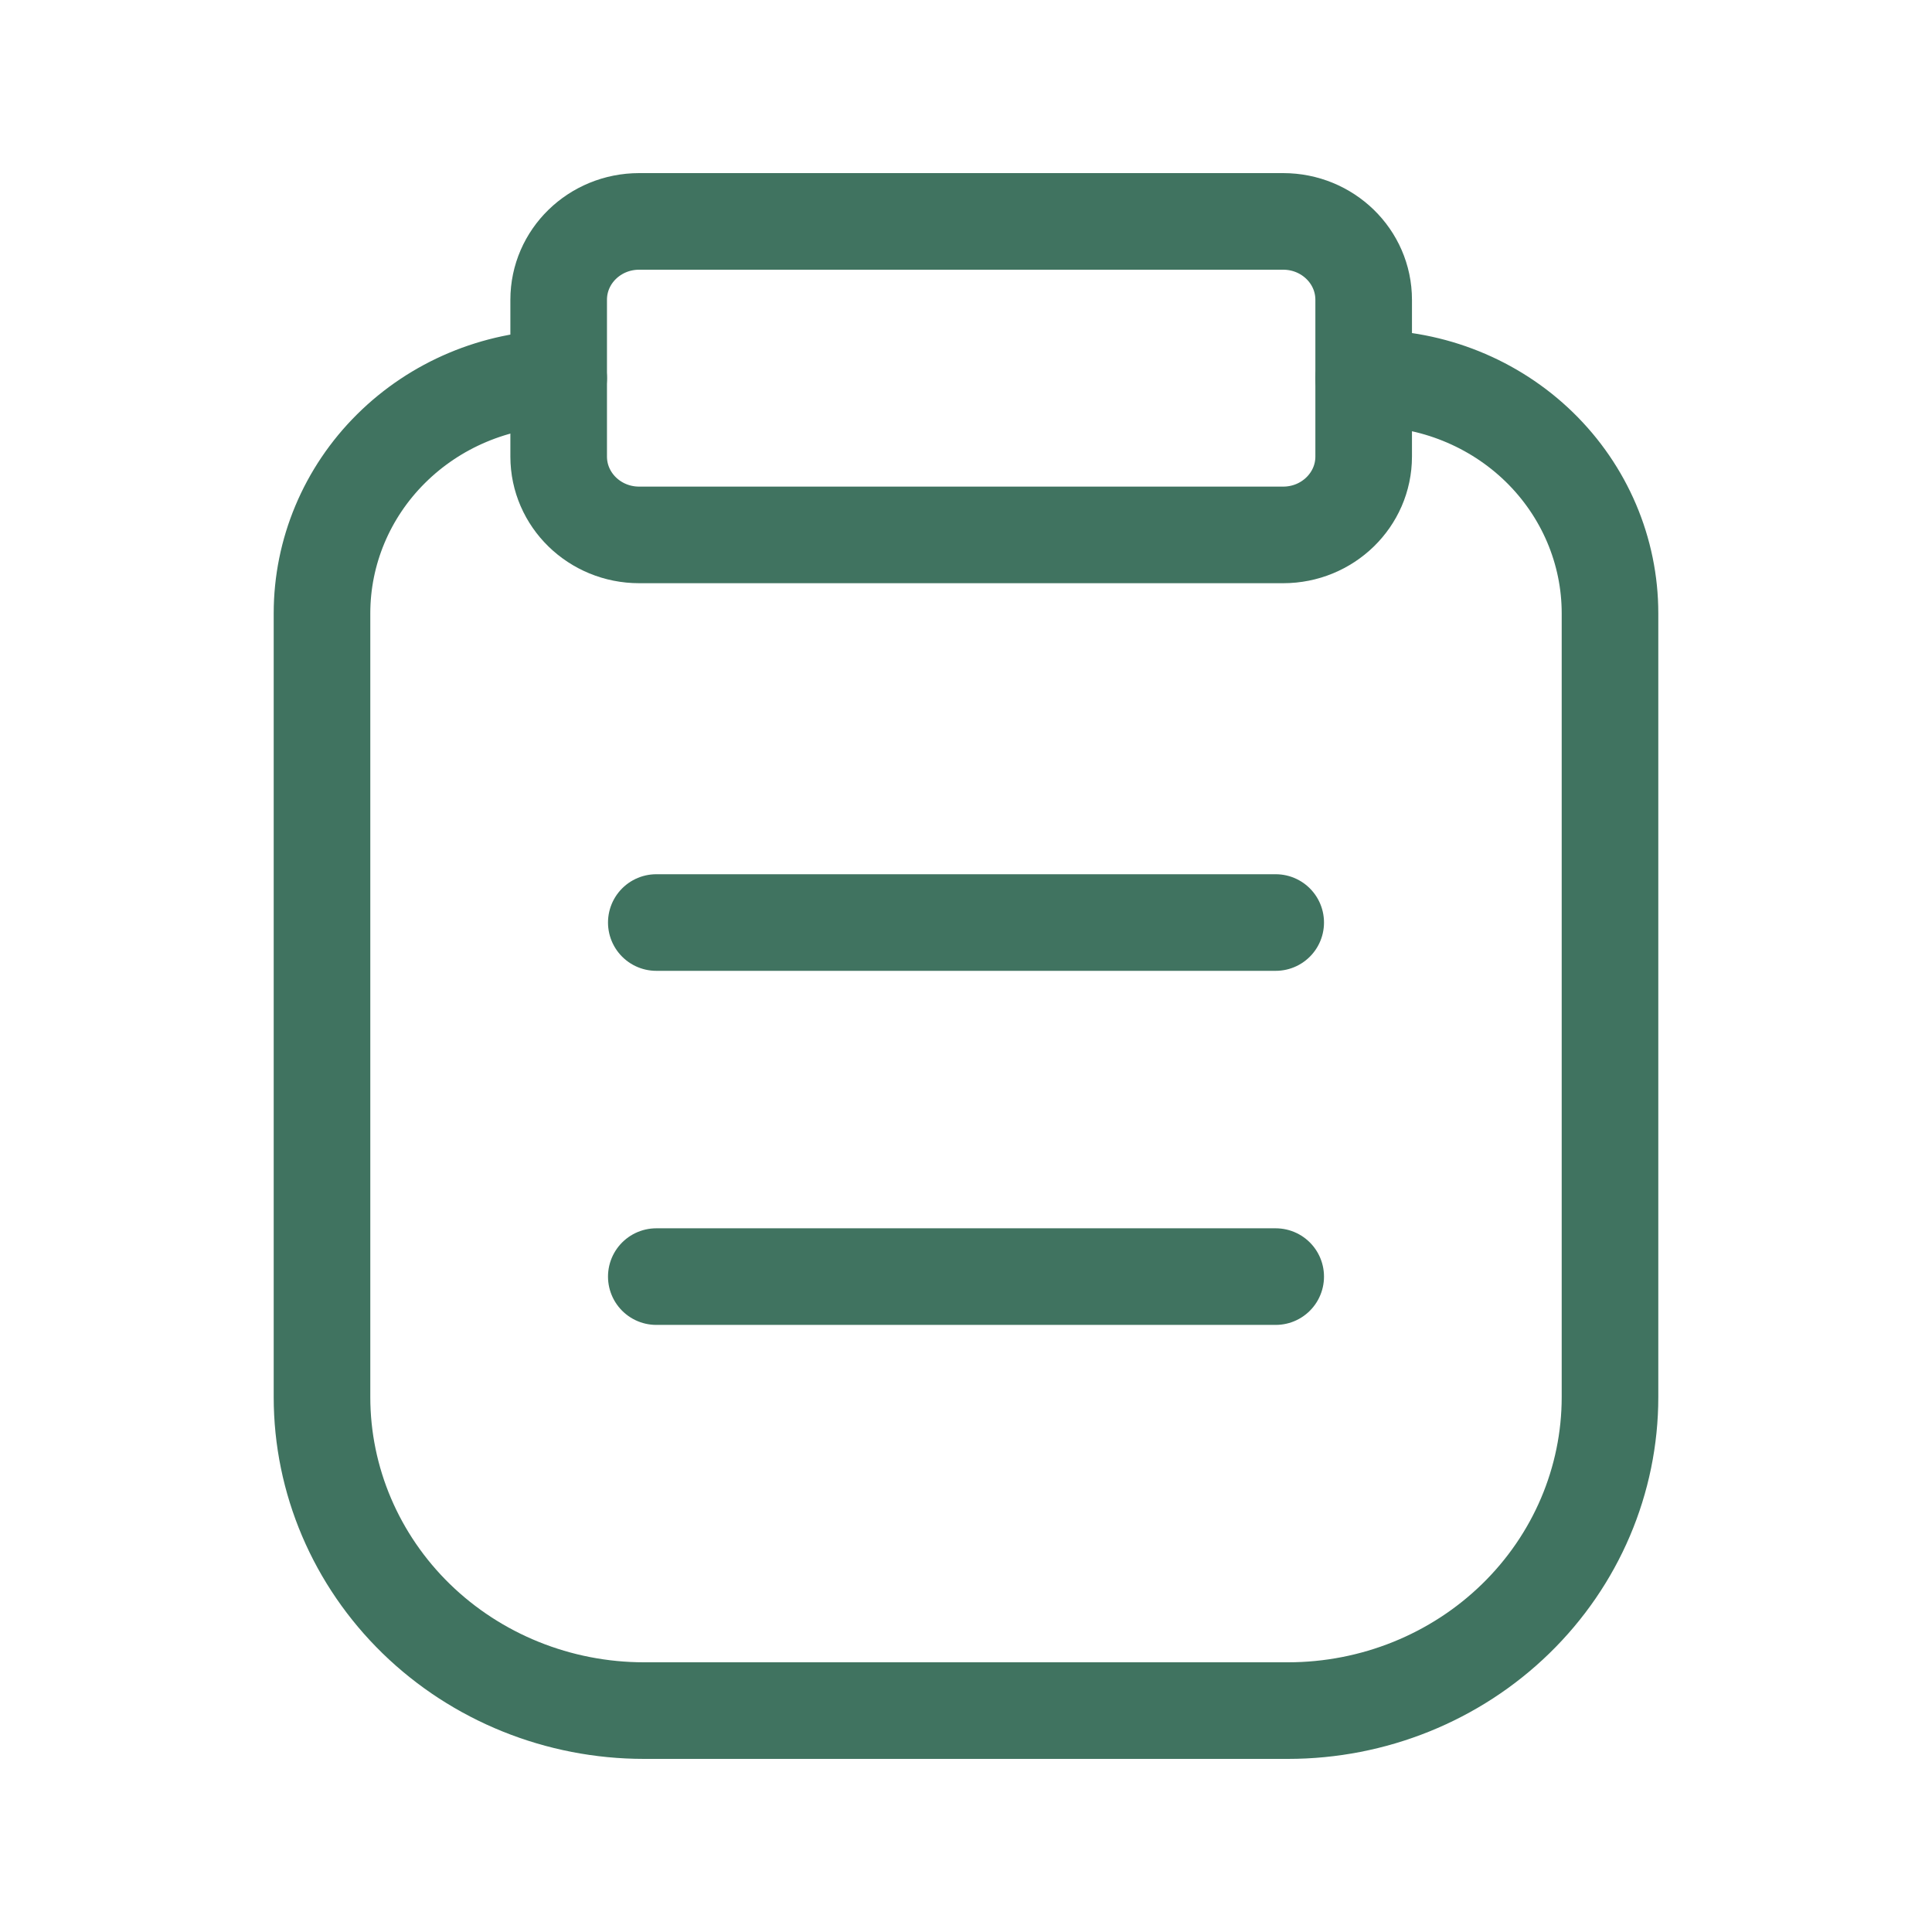
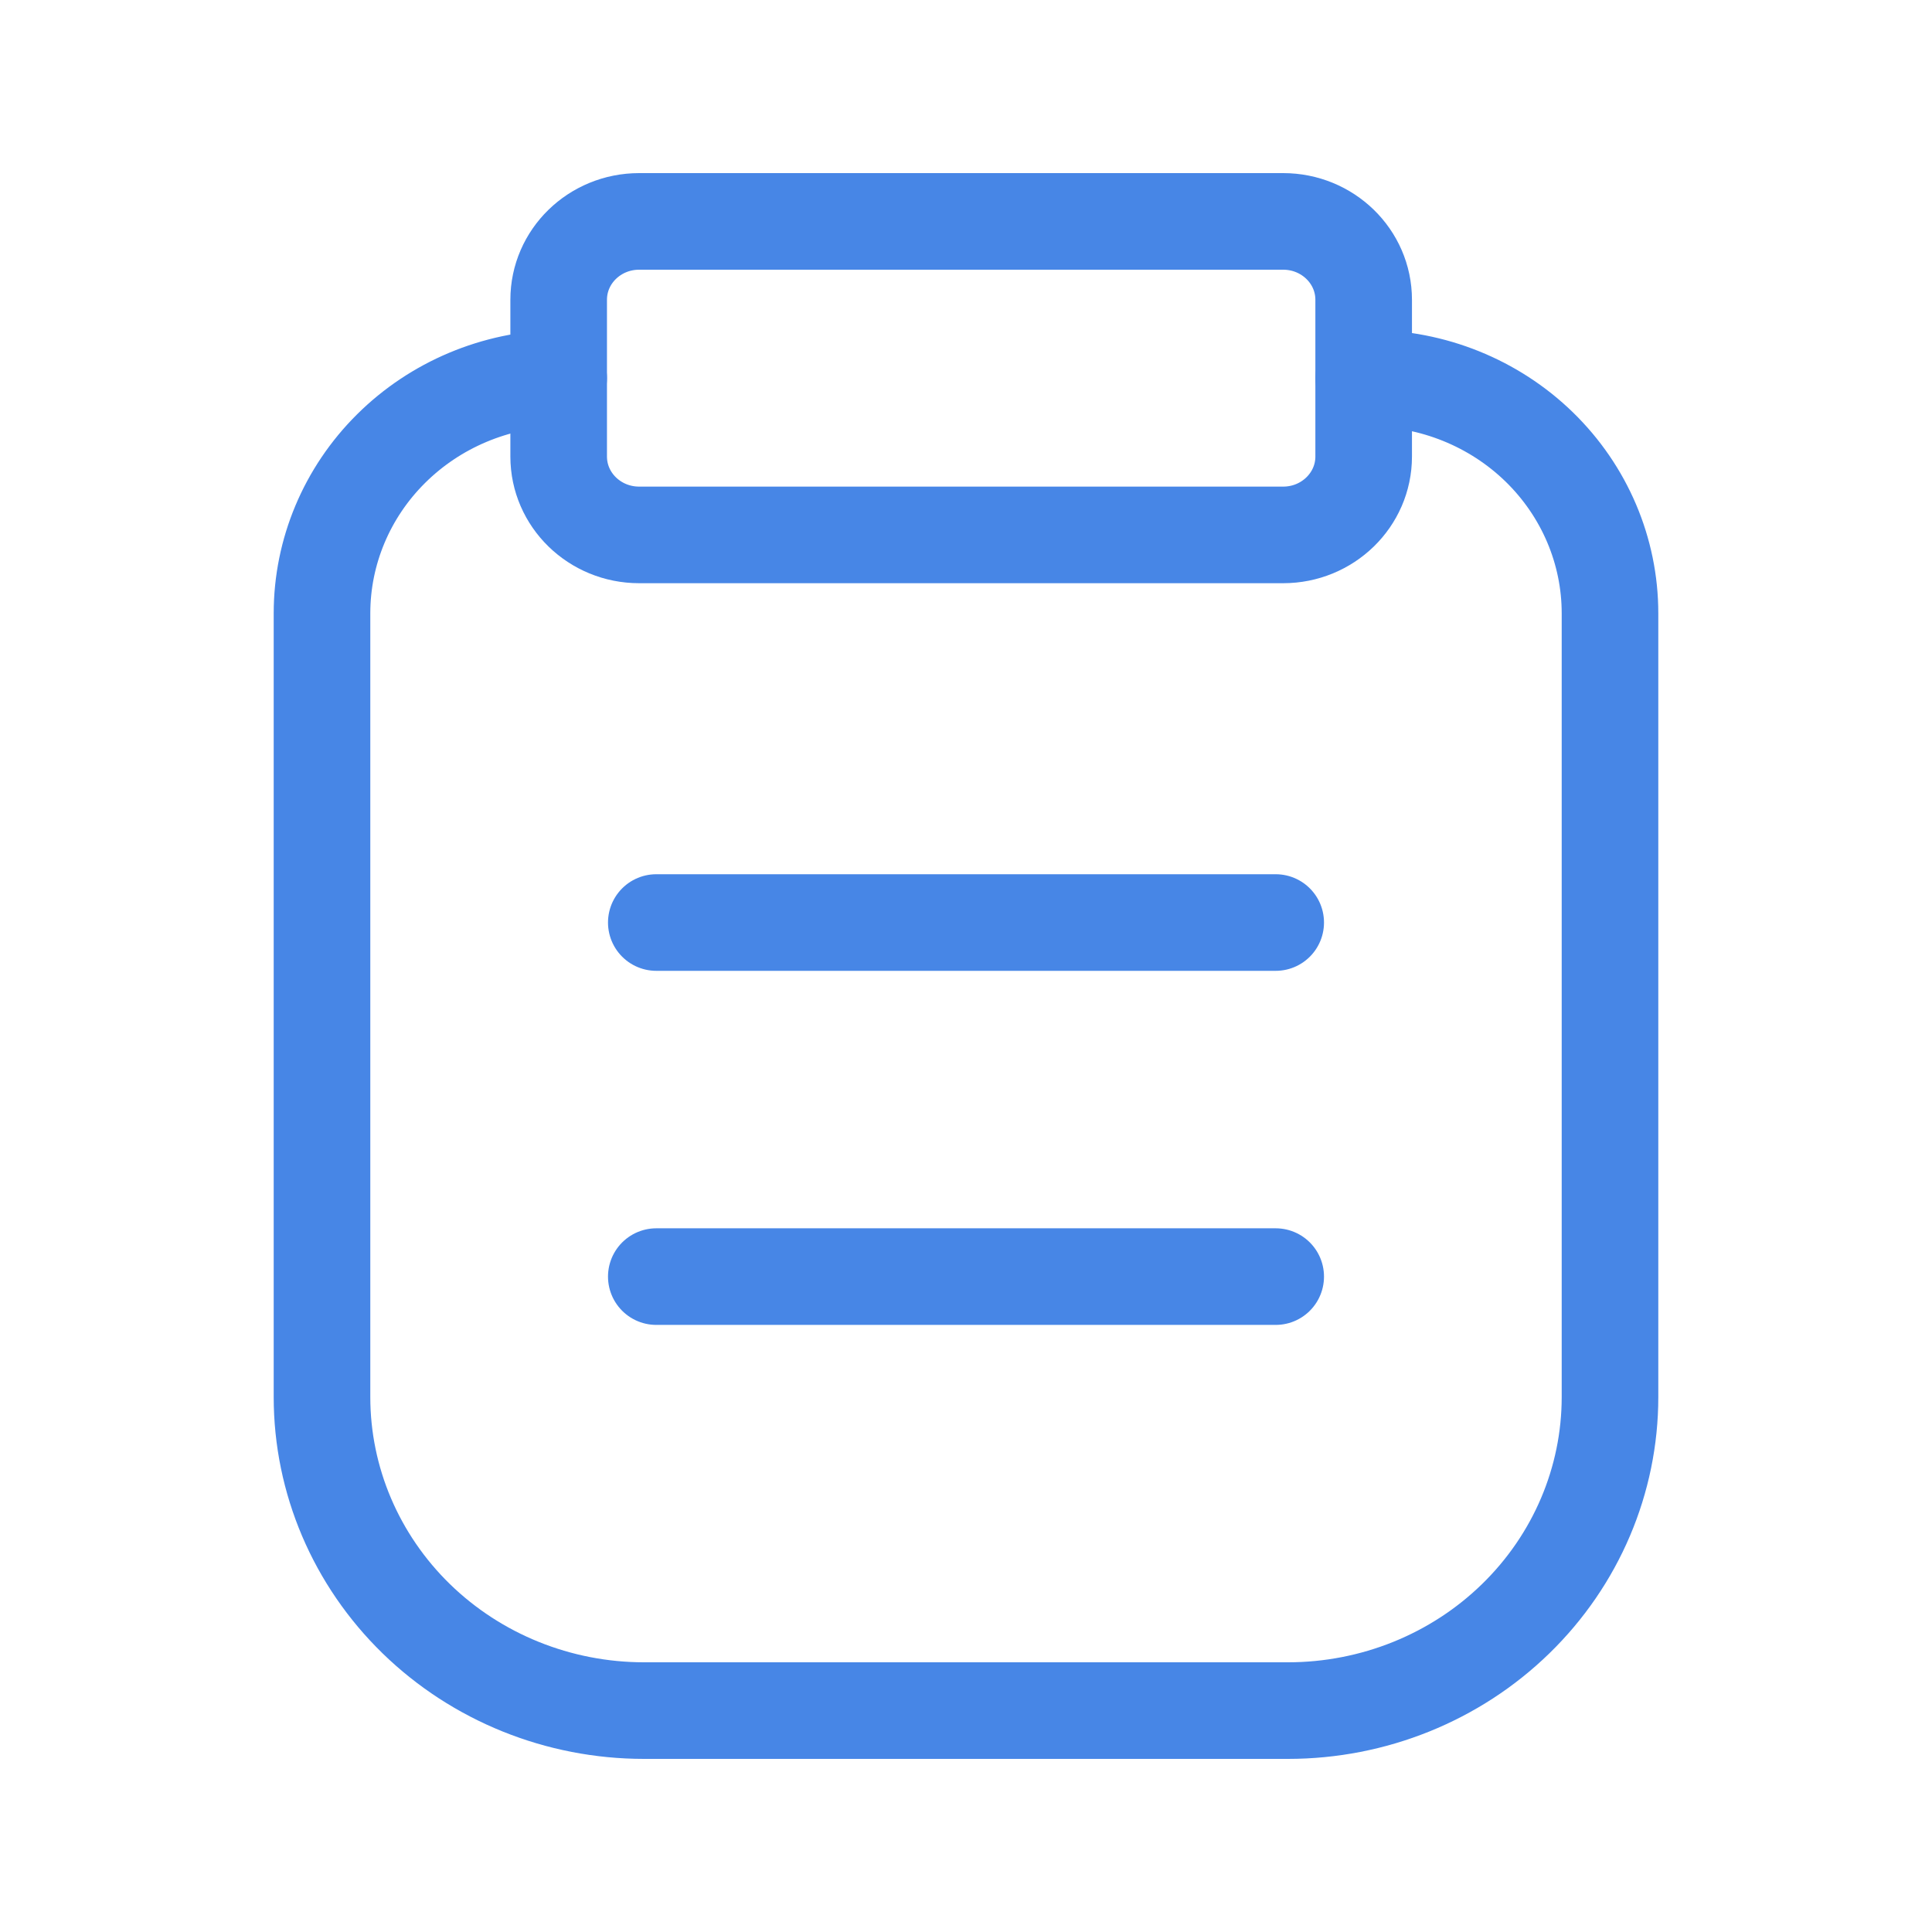
<svg xmlns="http://www.w3.org/2000/svg" width="30" height="30" viewBox="0 0 30 30" fill="none">
-   <path d="M21.175 5.872H21.25C22.244 5.872 23.198 6.256 23.902 6.941C24.605 7.626 25 8.555 25 9.523V21.694C25 22.985 24.473 24.223 23.535 25.136C22.598 26.049 21.326 26.562 20 26.562H10C8.674 26.562 7.402 26.049 6.464 25.136C5.527 24.223 5 22.985 5 21.694V9.523C5 8.567 5.385 7.649 6.072 6.967C6.759 6.284 7.693 5.891 8.675 5.872" stroke="#407360" stroke-width="1.5" stroke-linecap="round" stroke-linejoin="round" />
-   <path d="M19.925 3.438H9.925C9.234 3.438 8.675 3.982 8.675 4.655V7.089C8.675 7.761 9.234 8.306 9.925 8.306H19.925C20.615 8.306 21.175 7.761 21.175 7.089V4.655C21.175 3.982 20.615 3.438 19.925 3.438Z" stroke="#407360" stroke-width="1.5" stroke-linecap="round" stroke-linejoin="round" />
-   <path d="M10.191 14.325H19.809" stroke="#407360" stroke-width="1.5" stroke-linecap="round" stroke-linejoin="round" />
-   <path d="M10.191 19.823H19.809" stroke="#407360" stroke-width="1.5" stroke-linecap="round" stroke-linejoin="round" />
+   <path d="M21.175 5.872H21.25C22.244 5.872 23.198 6.256 23.902 6.941C24.605 7.626 25 8.555 25 9.523V21.694C25 22.985 24.473 24.223 23.535 25.136C22.598 26.049 21.326 26.562 20 26.562H10C8.674 26.562 7.402 26.049 6.464 25.136C5.527 24.223 5 22.985 5 21.694V9.523C5 8.567 5.385 7.649 6.072 6.967C6.759 6.284 7.693 5.891 8.675 5.872" stroke="#4786E6" stroke-width="1.5" stroke-linecap="round" stroke-linejoin="round" />
+   <path d="M19.925 3.438H9.925C9.234 3.438 8.675 3.982 8.675 4.655V7.089C8.675 7.761 9.234 8.306 9.925 8.306H19.925C20.615 8.306 21.175 7.761 21.175 7.089V4.655C21.175 3.982 20.615 3.438 19.925 3.438Z" stroke="#4786E6" stroke-width="1.5" stroke-linecap="round" stroke-linejoin="round" />
+   <path d="M10.191 14.325H19.809" stroke="#4786E6" stroke-width="1.5" stroke-linecap="round" stroke-linejoin="round" />
+   <path d="M10.191 19.823H19.809" stroke="#4786E6" stroke-width="1.5" stroke-linecap="round" stroke-linejoin="round" />
</svg>
